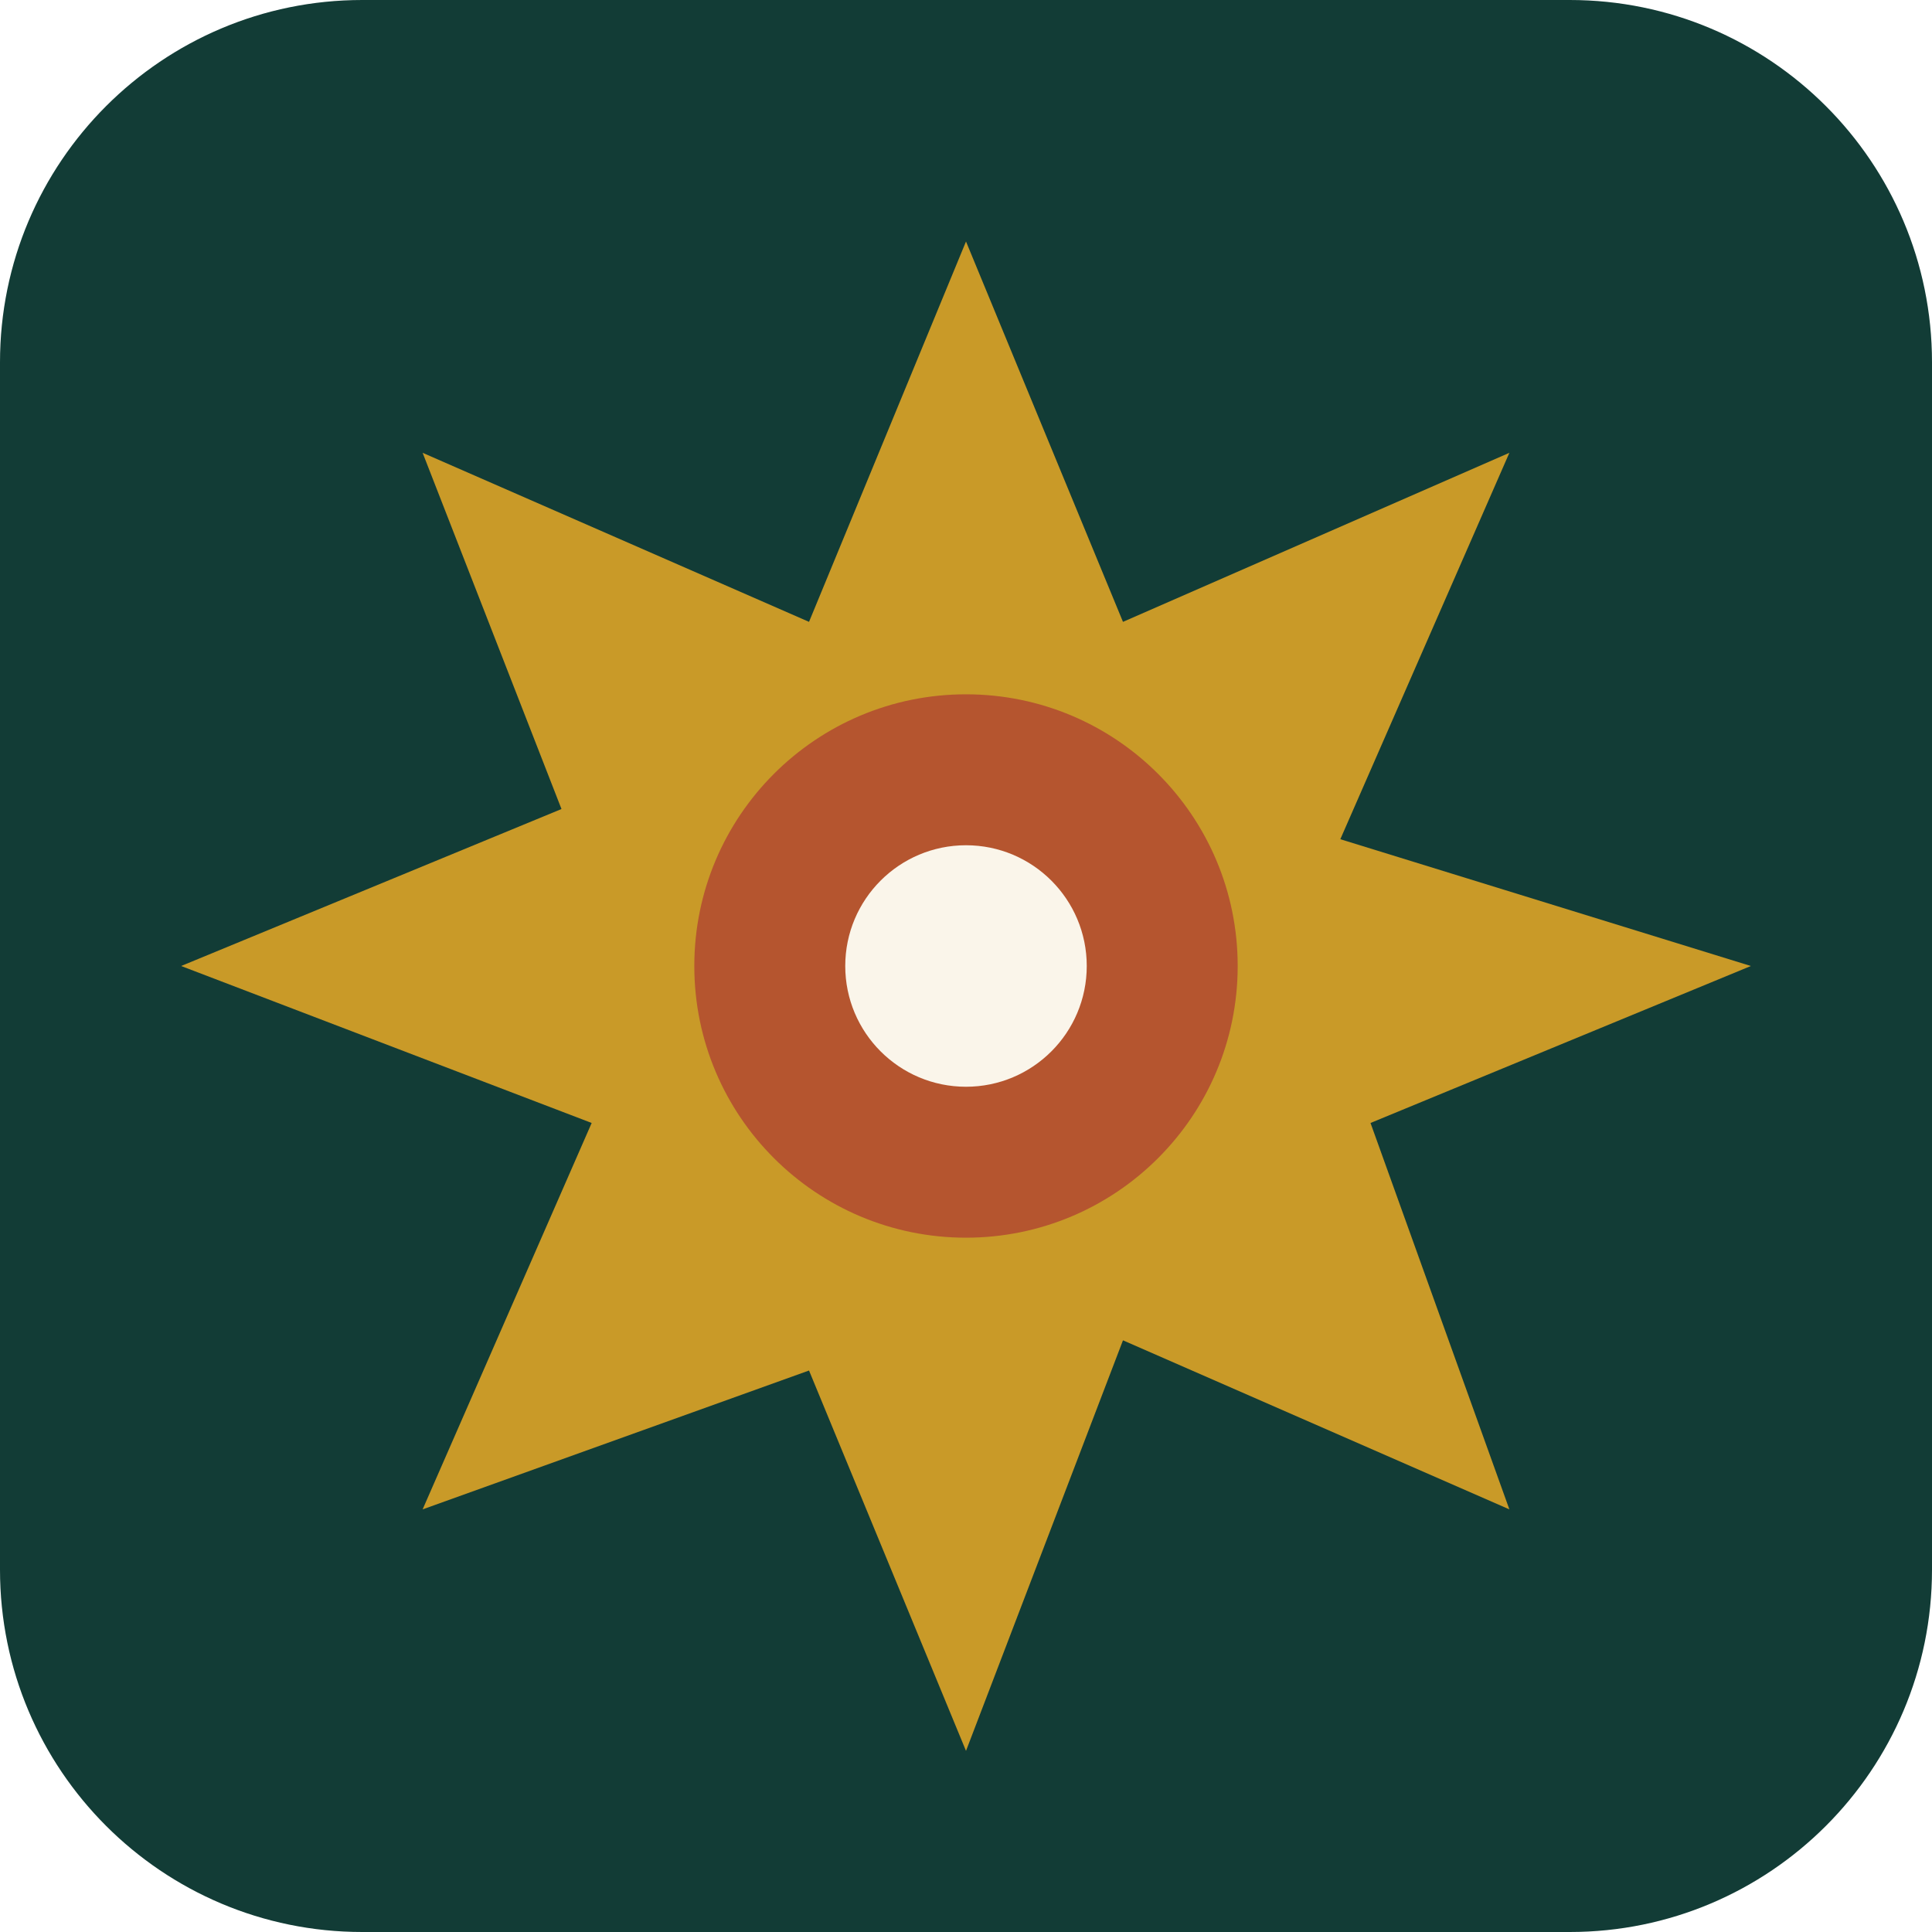
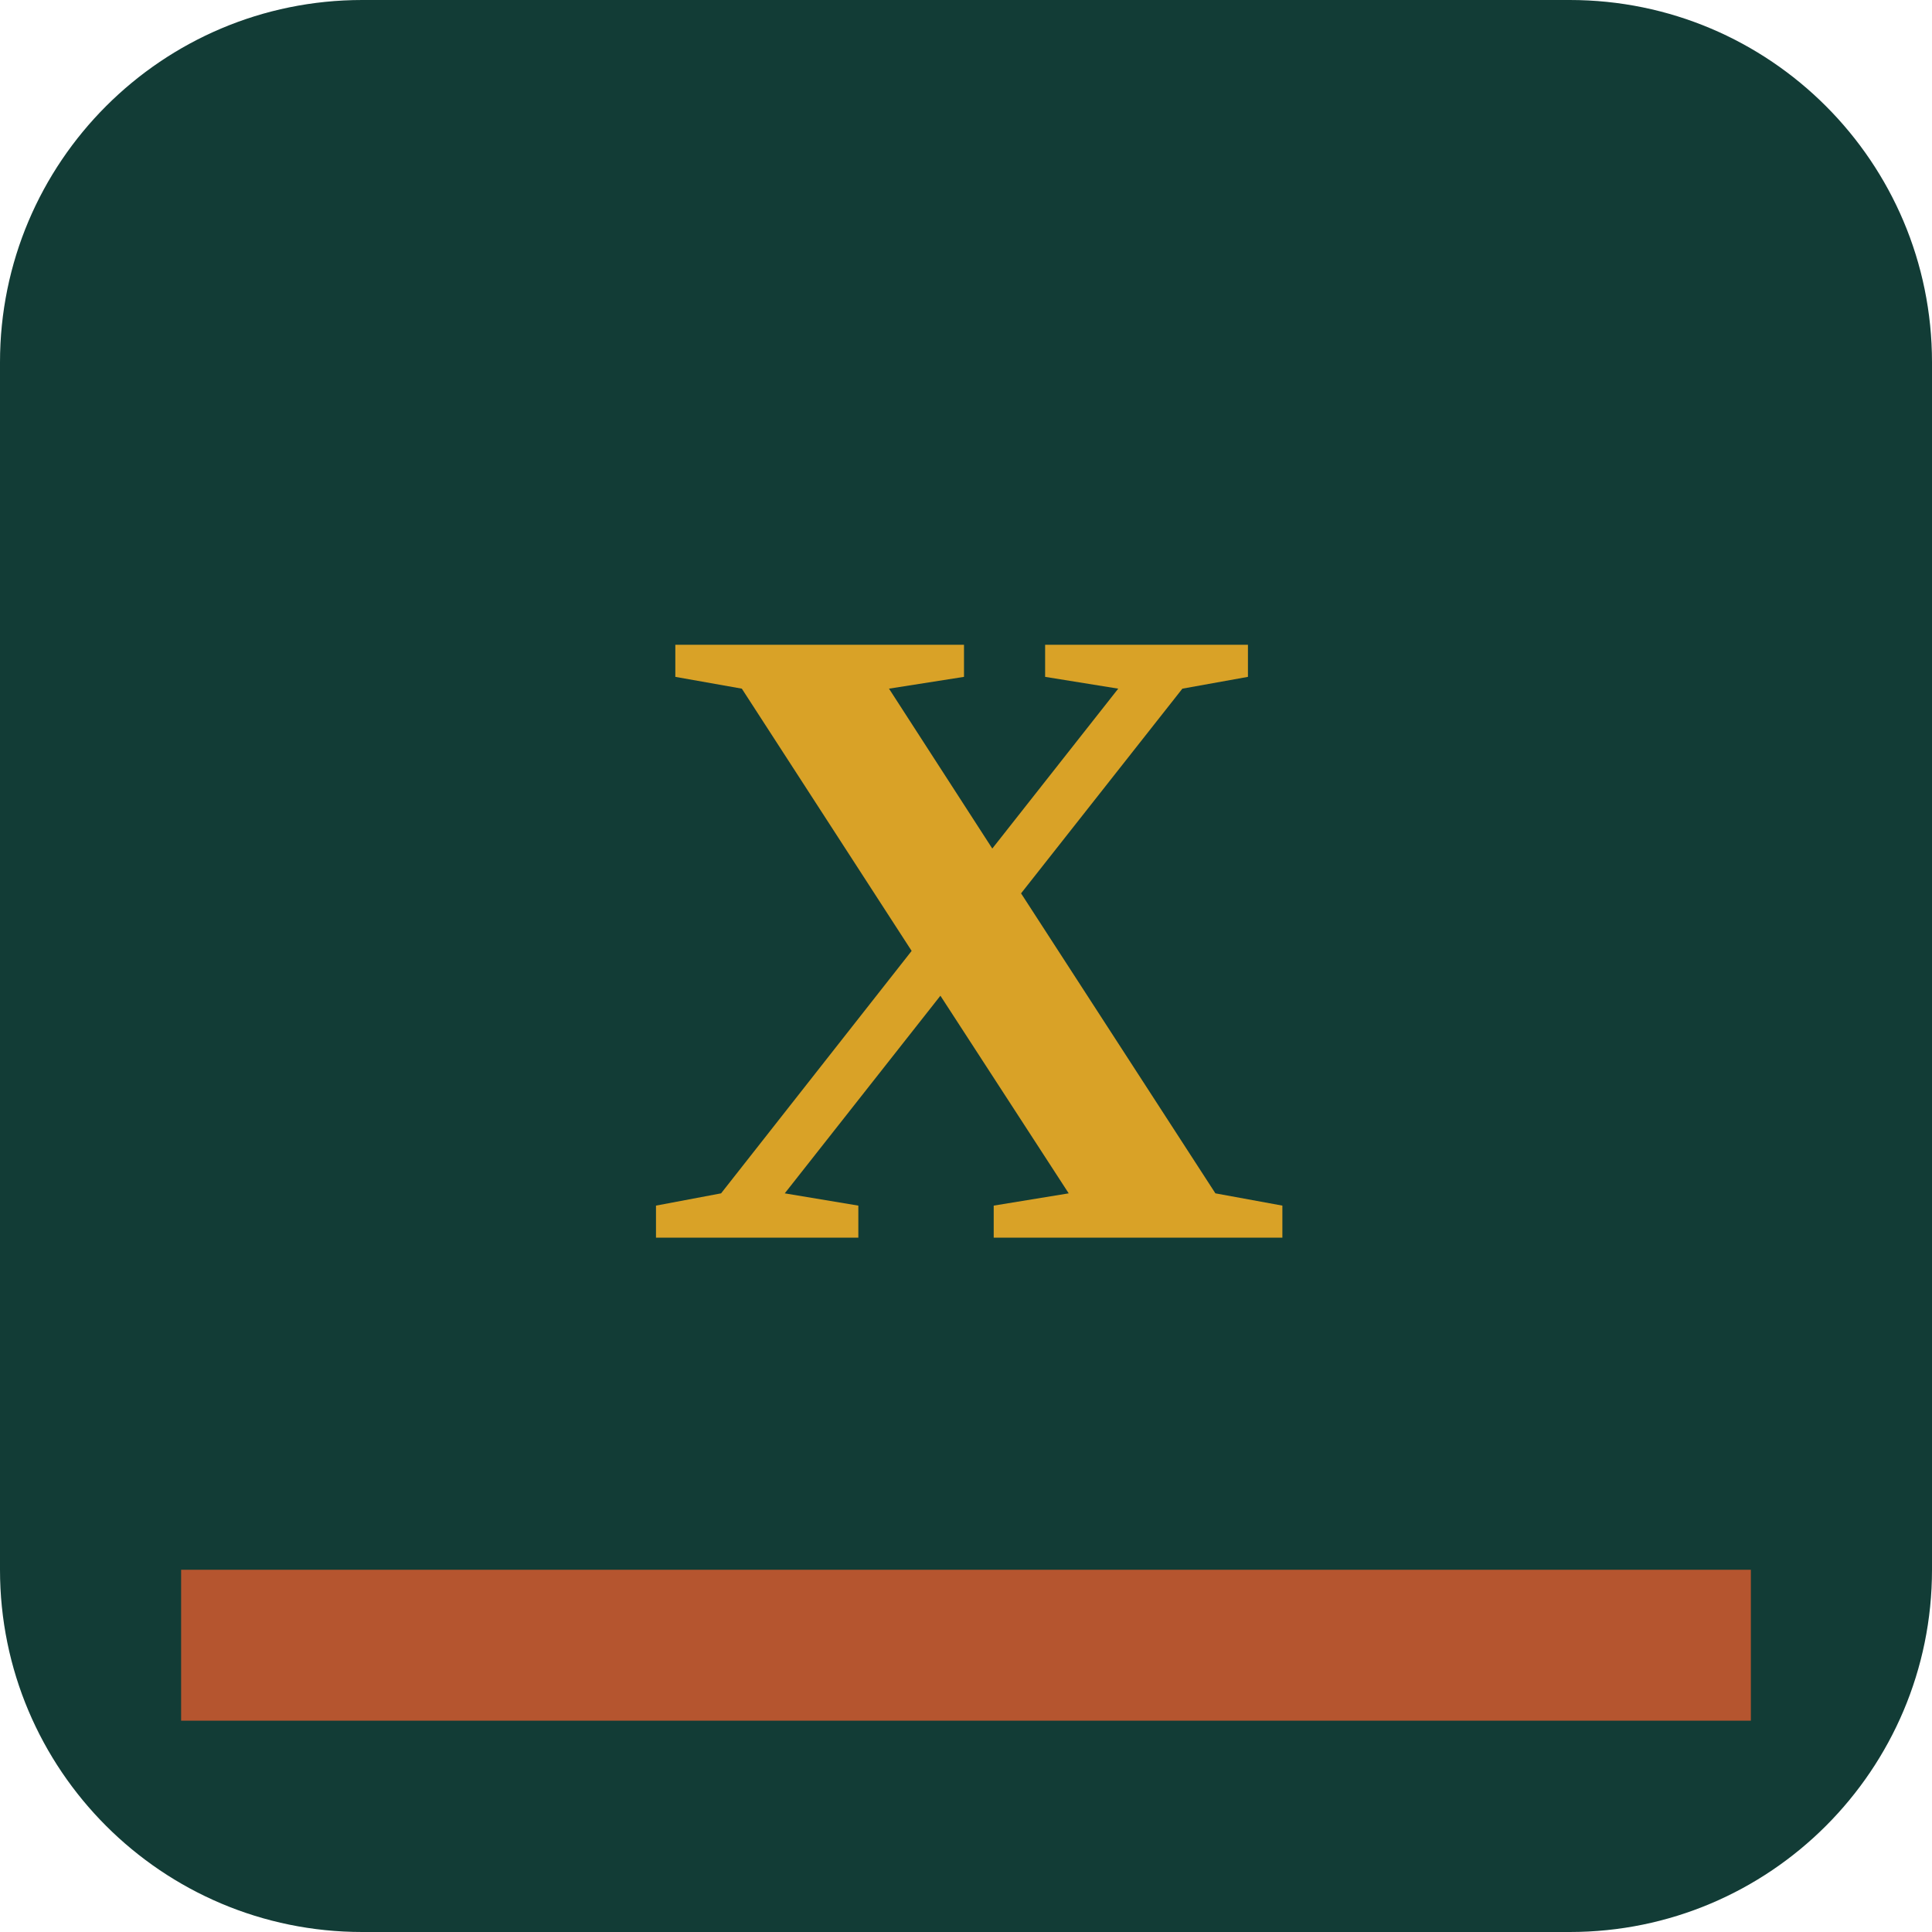
- <svg xmlns="http://www.w3.org/2000/svg" viewBox="0 0 64 64" role="img" aria-label="GASTROCHEF">
+ <svg xmlns="http://www.w3.org/2000/svg" viewBox="0 0 64 64" role="img" aria-label="Xing Yuan">
  <rect width="64" height="64" rx="12" fill="#123c36" />
-   <path d="M32 8l5.2 12.6L50 15l-5.6 12.8L58 32l-12.6 5.2L50 50l-12.8-5.6L32 58l-5.2-12.6L14 50l5.6-12.8L6 32l12.6-5.2L14 15l12.8 5.6z" fill="#d9a227" opacity=".92" />
-   <circle cx="32" cy="32" r="9" fill="#b5552f" />
-   <circle cx="32" cy="32" r="4" fill="#faf5ea" />
+   <rect x="6" y="52" width="52" height="5" fill="#b5552f" />
+   <text x="32" y="41" text-anchor="middle" font-family="Georgia, 'Times New Roman', serif" font-size="30" font-weight="700" fill="#d9a227">X</text>
</svg>
